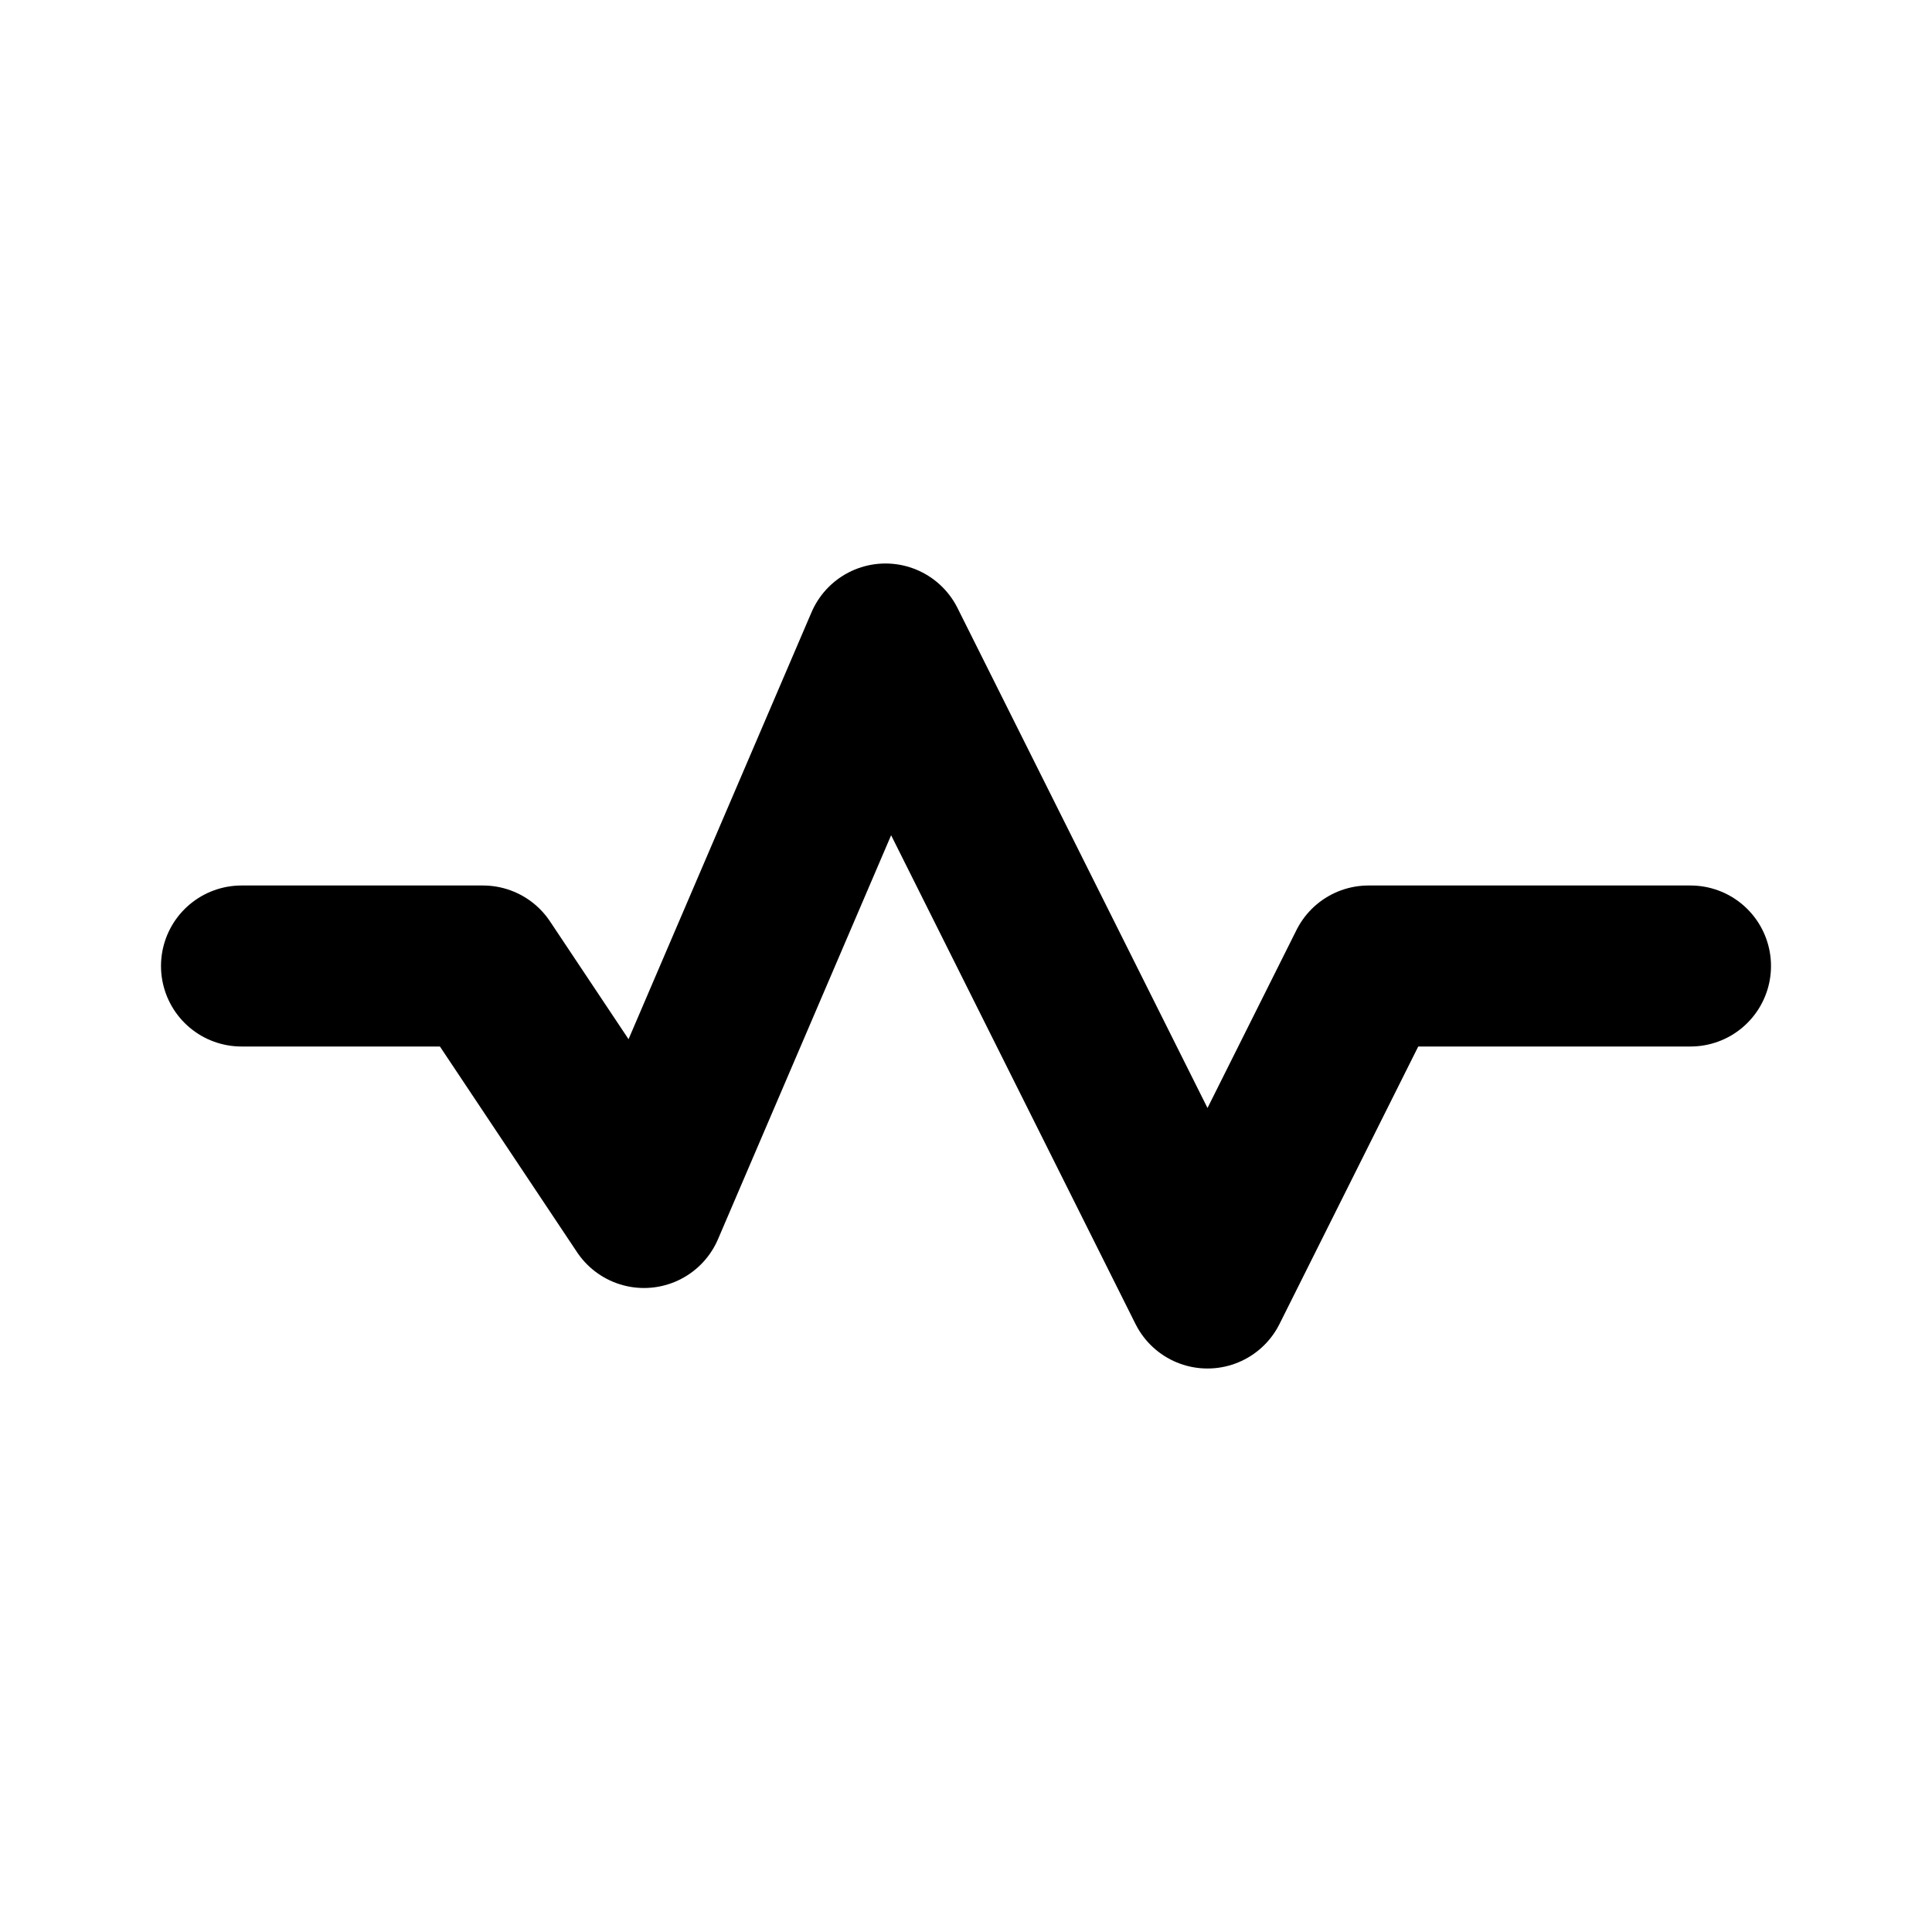
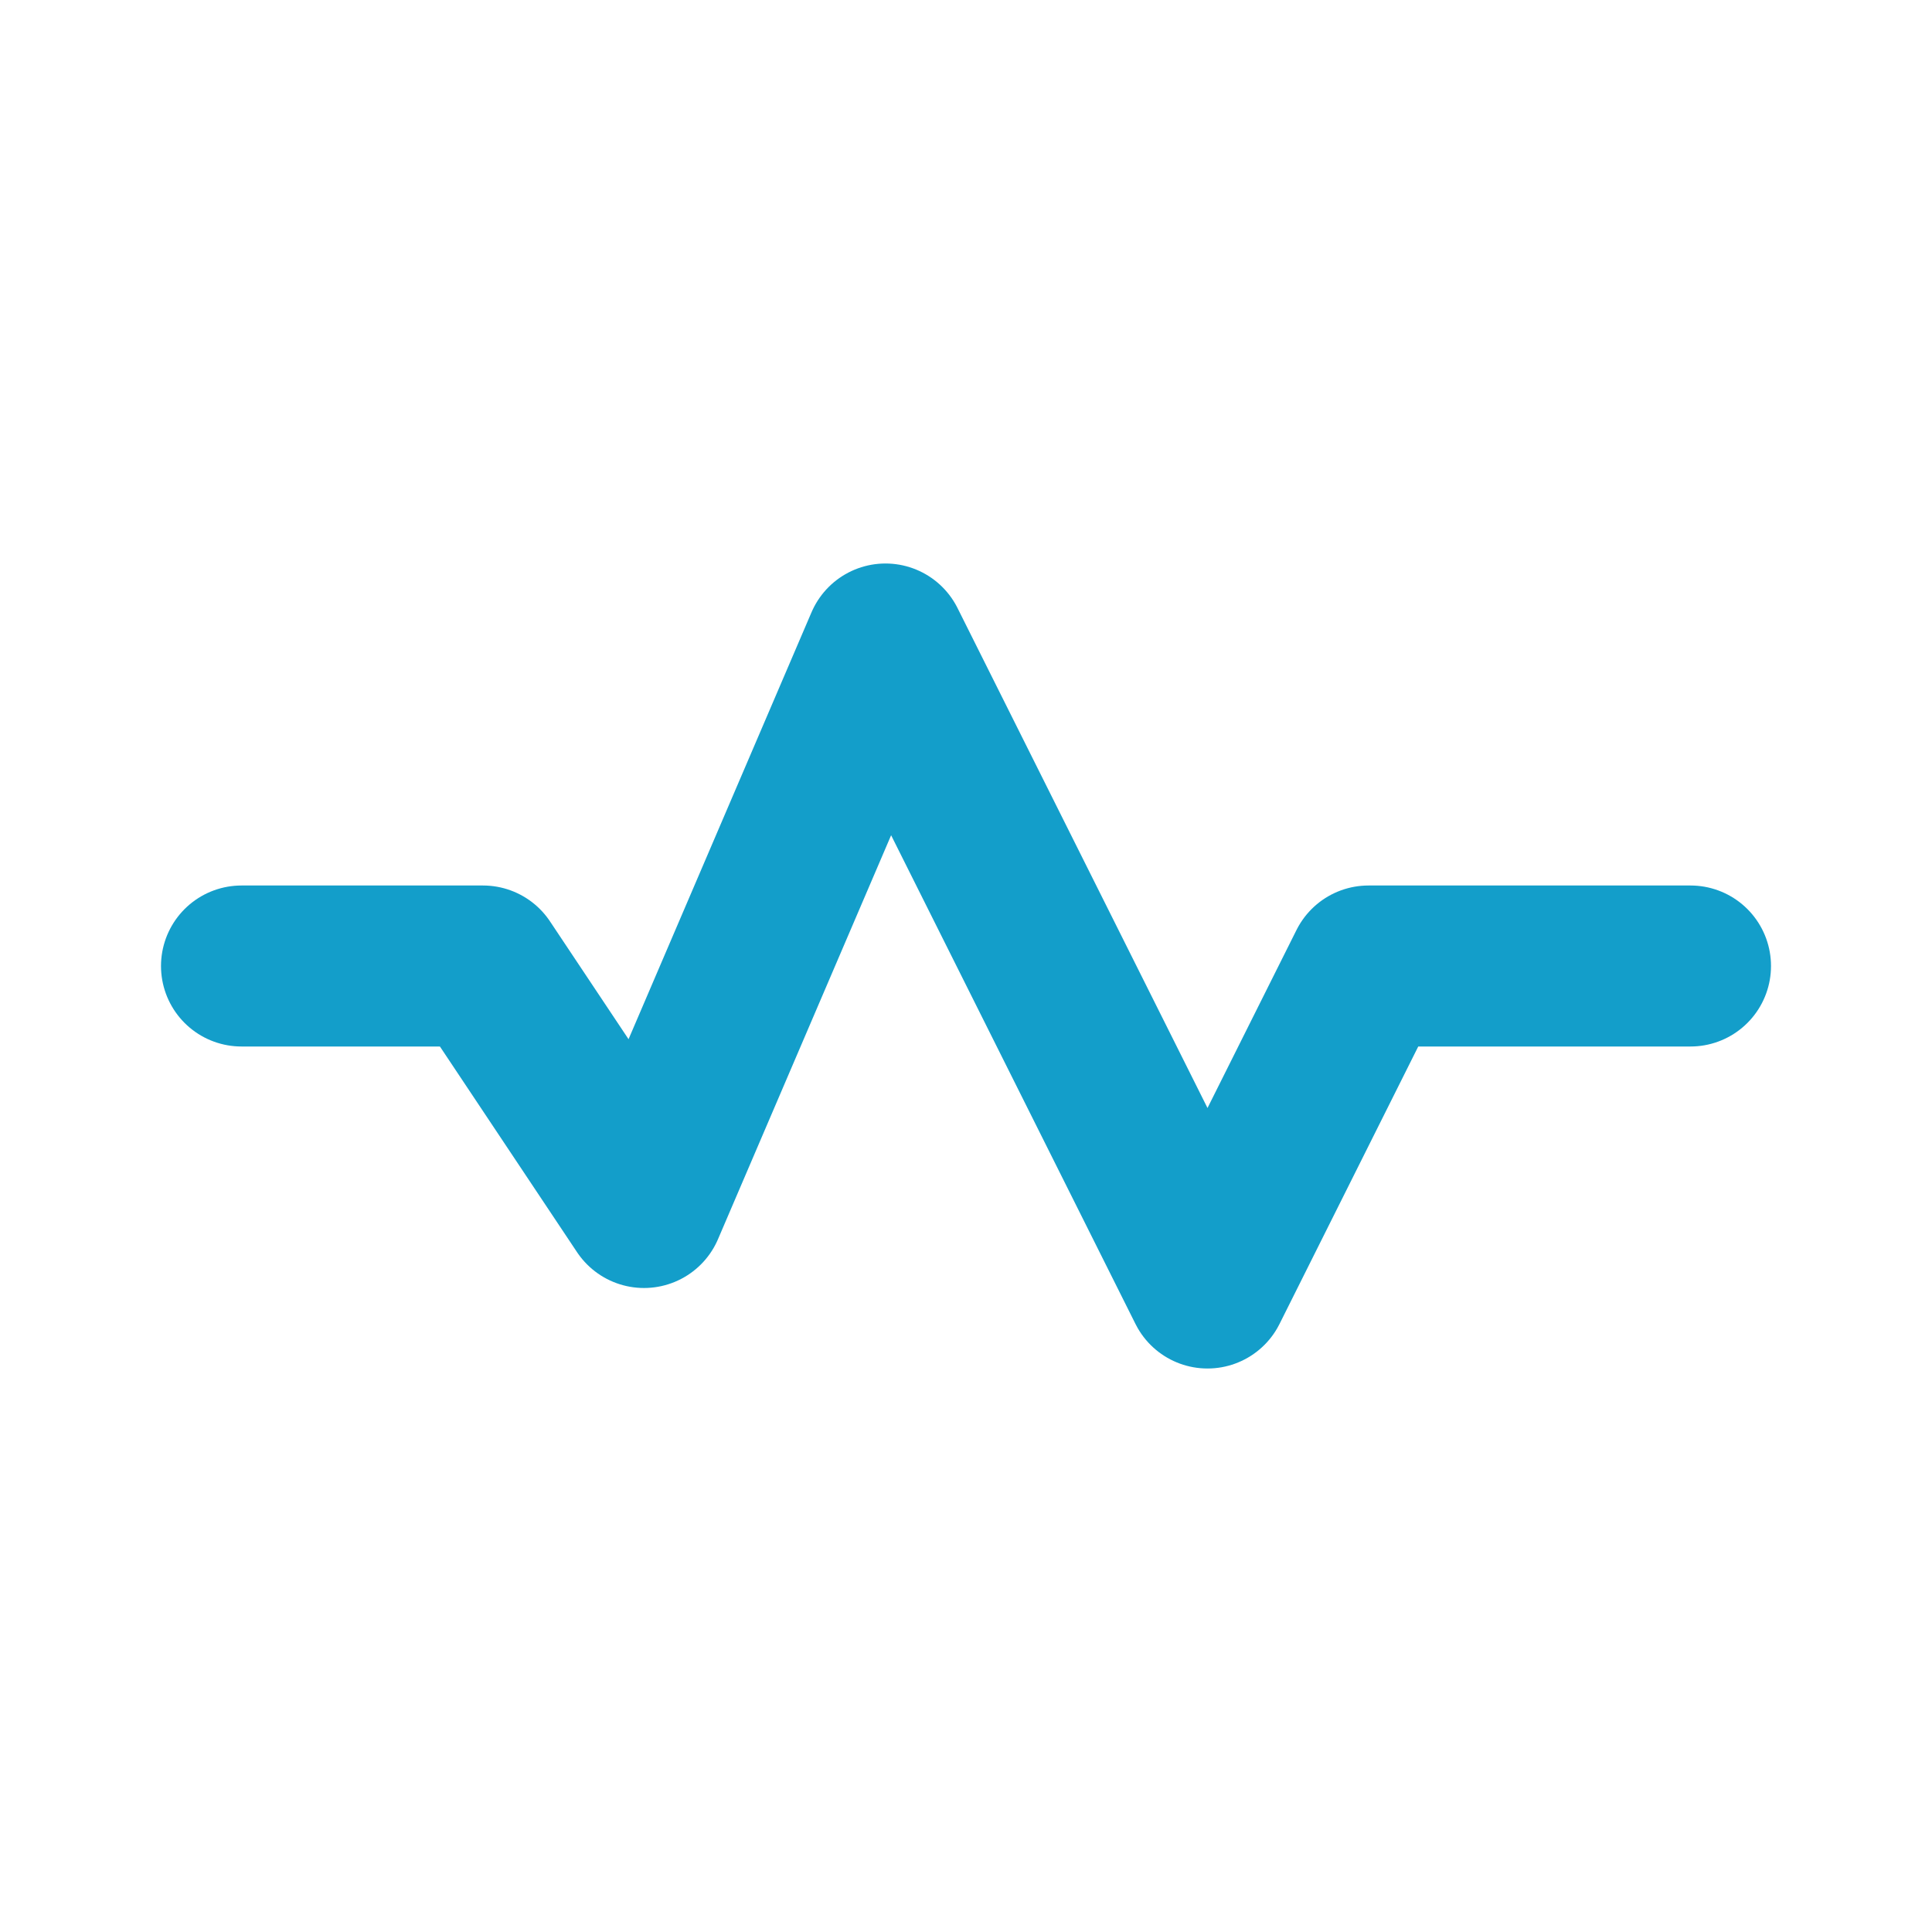
<svg xmlns="http://www.w3.org/2000/svg" width="800px" height="800px" viewBox="0 0 24 24" id="frequency-2" data-name="Flat Line" class="icon flat-line">
-   <polyline id="primary" points="21 12 17 12 15 16 11 8 8 15 6 12 3 12" style="fill: none; stroke: #000000; stroke-linecap: round; stroke-linejoin: round; stroke-width: 2;" />
+   <polyline id="primary" points="21 12 17 12 15 16 11 8 8 15 6 12 3 12" style="fill: none; stroke: #139ECA; stroke-linecap: round; stroke-linejoin: round; stroke-width: 2;" />
</svg>
